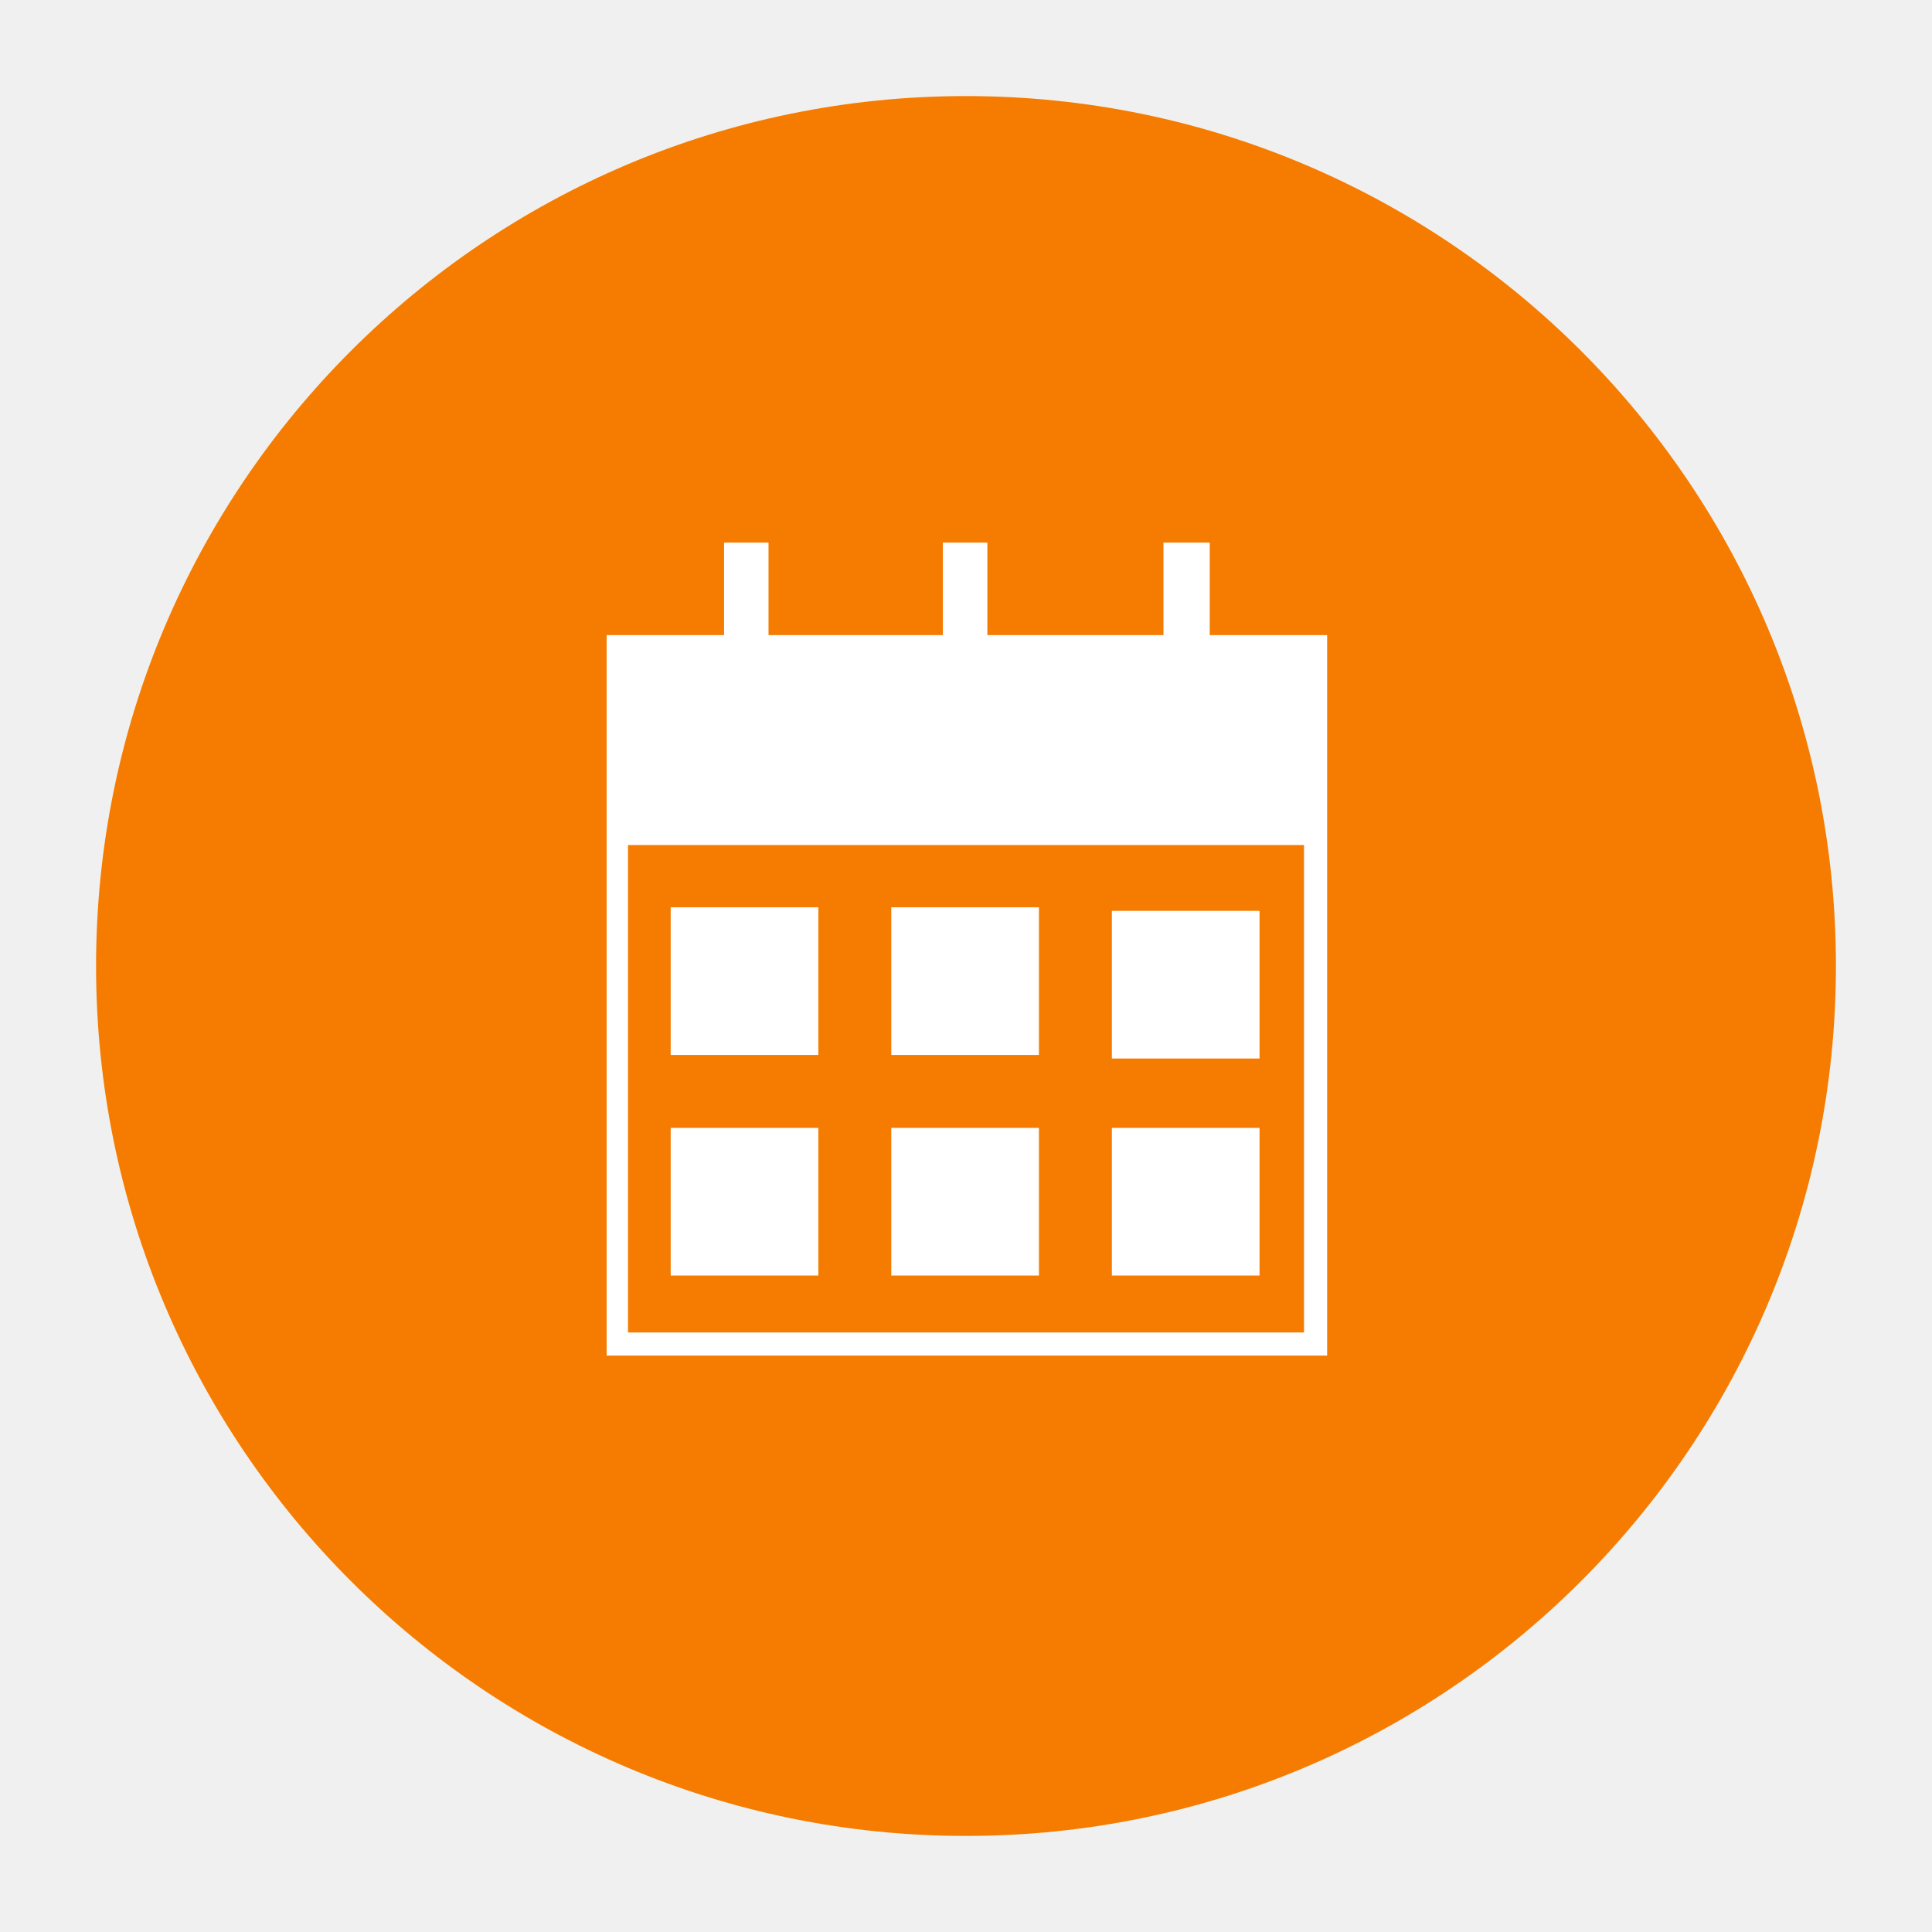
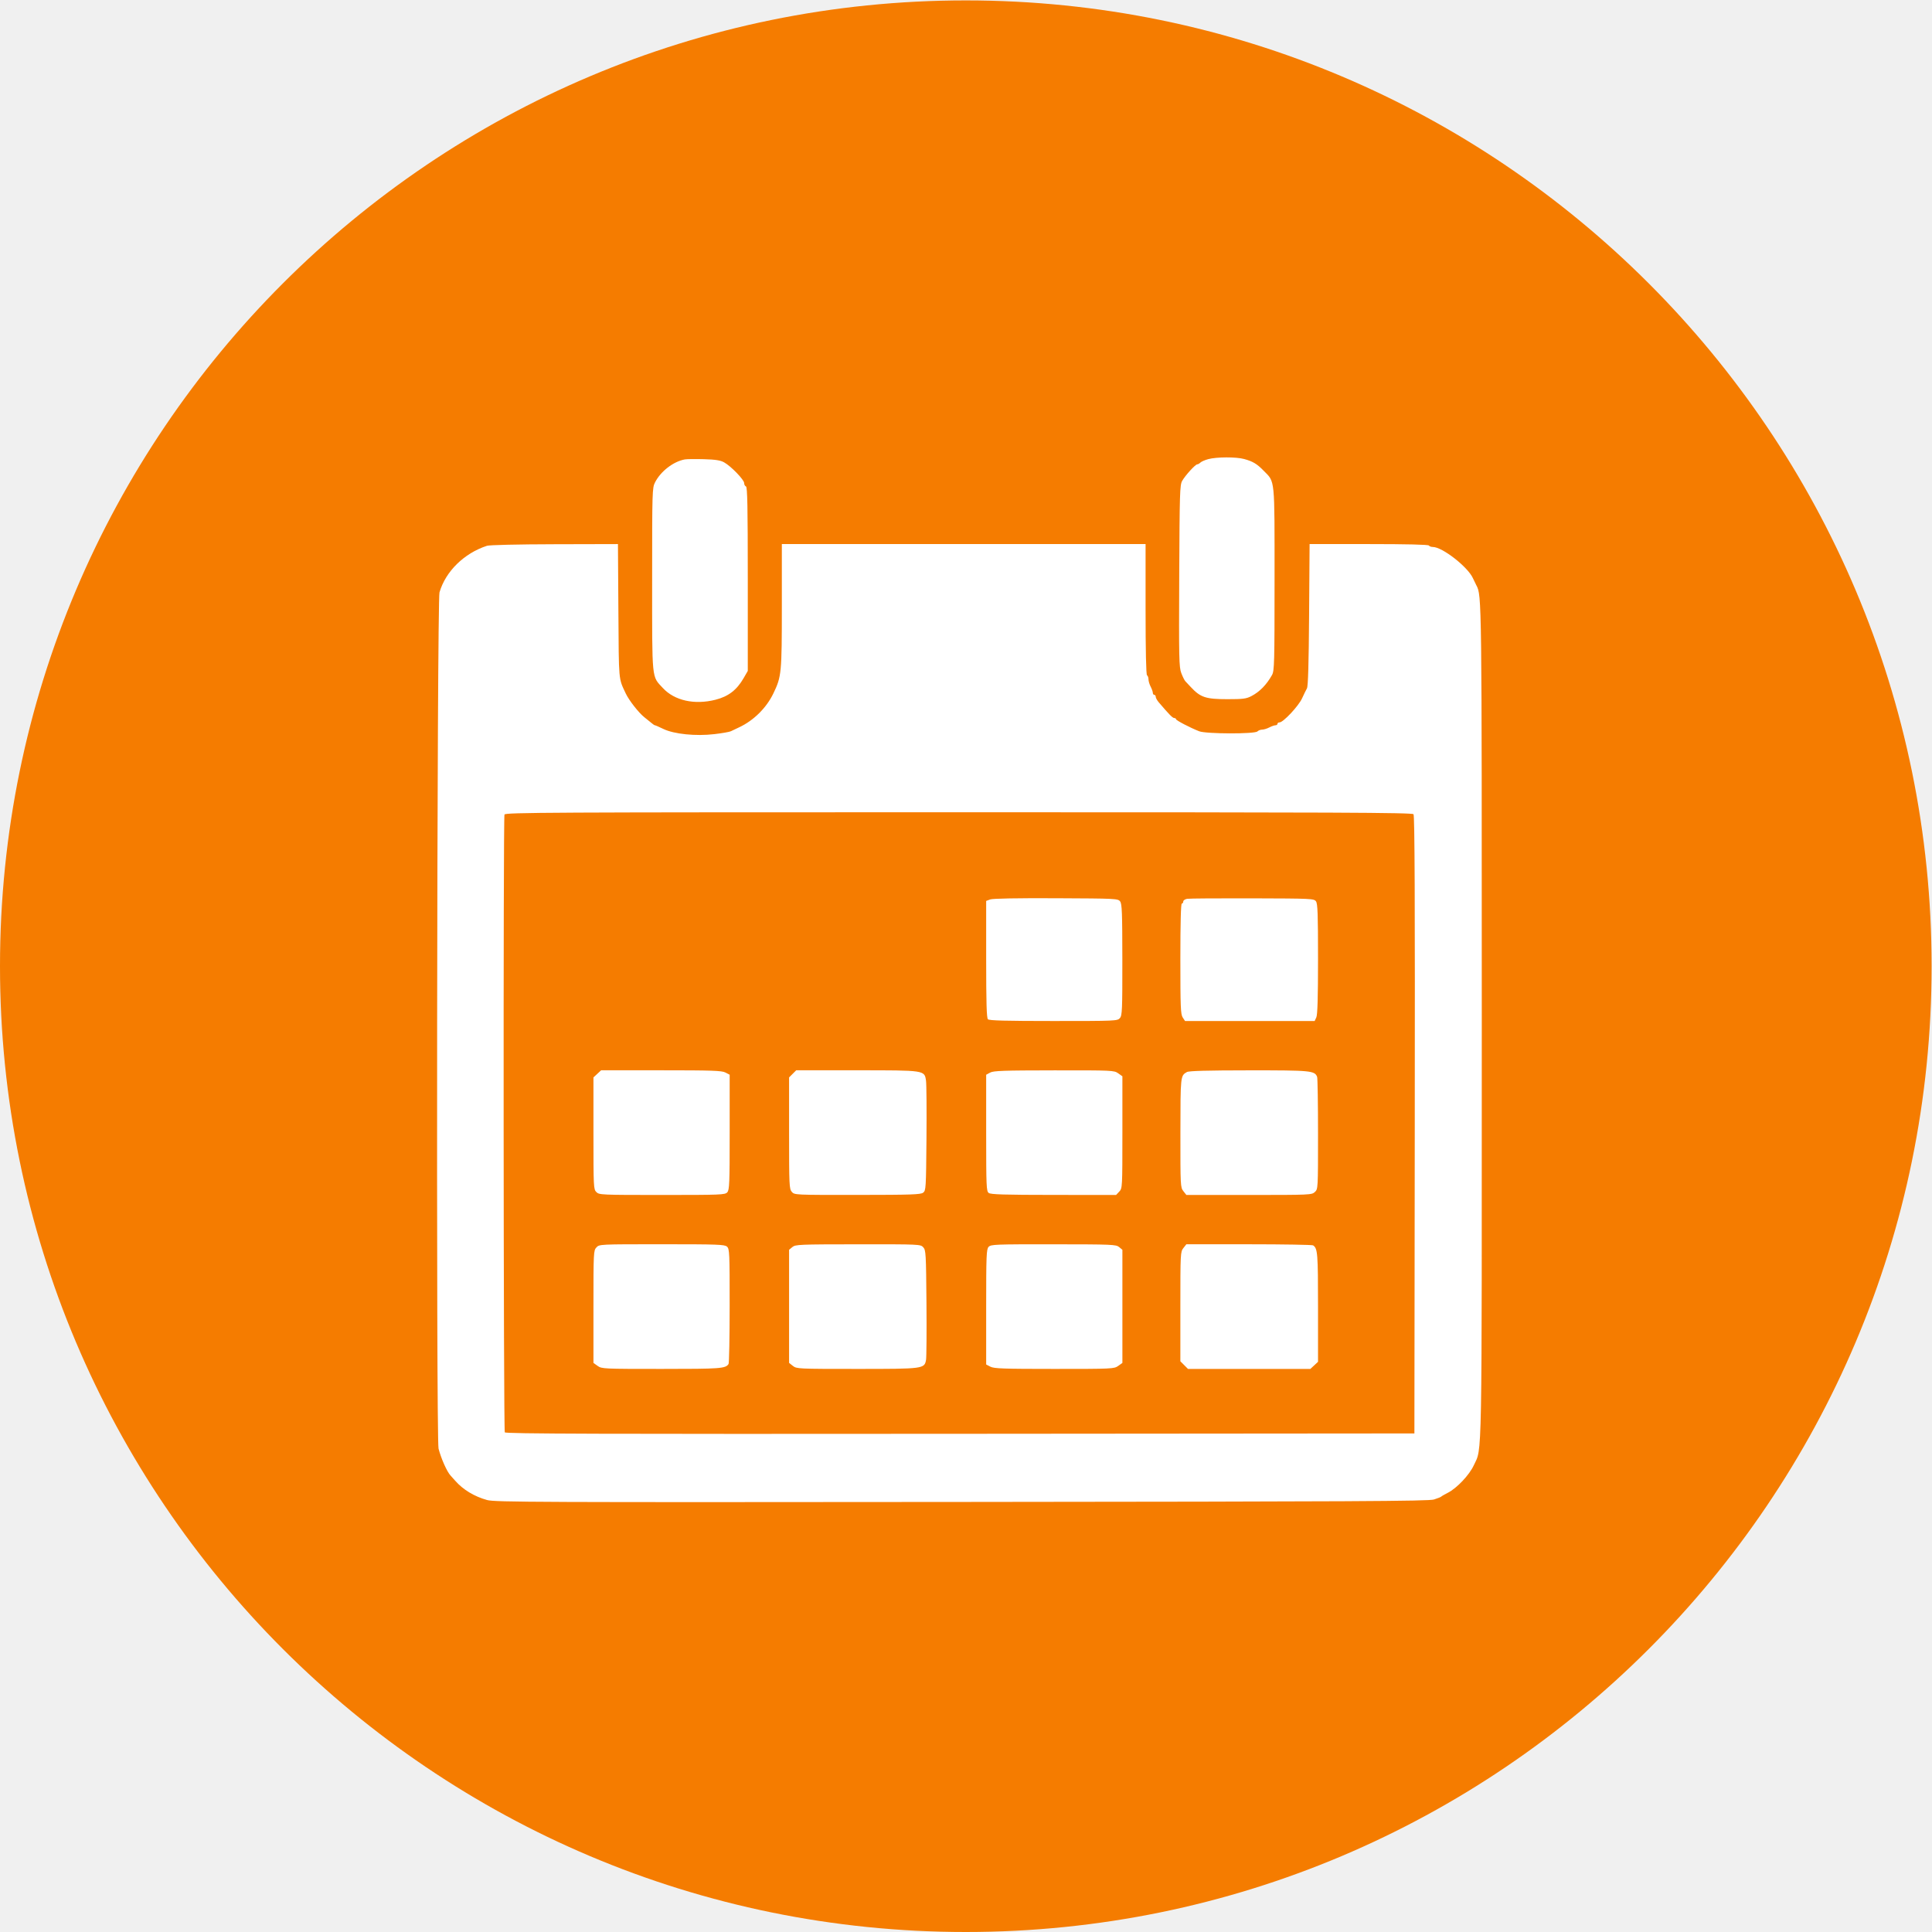
- <svg xmlns="http://www.w3.org/2000/svg" version="1.1" id="Layer_1" x="0px" y="0px" viewBox="0 0 108.6 108.6" enable-background="new 0 0 108.6 108.6" xml:space="preserve">
-   <path fill="#F57C00" d="M54.3,103.2L54.3,103.2c-27,0-48.9-21.9-48.9-48.9v0c0-27,21.9-48.9,48.9-48.9h0c27,0,48.9,21.9,48.9,48.9v0  C103.2,81.3,81.3,103.2,54.3,103.2z" />
-   <path fill="#FFFFFF" d="M58.4,71.7h-8.3v-8.3h8.3V71.7z M70.8,51.2h-8.3v8.3h8.3V51.2z M46,51h-8.3v8.3H46V51z M58.4,51h-8.3v8.3  h8.3V51z M46,71.7v-8.3h-8.3v8.3H46z M70.8,63.4h-8.3v8.3h8.3V63.4z M74.6,35.7v11.8v28.7H34.1V47.5V35.7h6.6v-5.2h2.5v5.2H53v-5.2  h2.5v5.2h9.9v-5.2H68v5.2H74.6z M73.3,47.5h-38v27.4h38V47.5z" />
+ <svg xmlns="http://www.w3.org/2000/svg" viewBox="0 0 108.6 108.6" id="svg2" version="1.1">
+   <defs id="defs10" />
+   <path d="M54.29 108.6C24.313 108.6 0 84.285 0 54.31 0 24.336 24.315.023 54.29.023c29.975 0 54.288 24.313 54.288 54.289 0 29.975-24.313 54.288-54.289 54.288z" fill="#f57c00" id="path4" />
+   <g transform="matrix(0.1179209,0,0,0.1179209,0.8664207,2.009197)" style="filter:url(#filter0_d)" id="g6">
+     <path style="clip-rule:evenodd;fill:#ffffff;fill-rule:evenodd" d="m 568.633,201.817 c -1.602,0.433 -3.296,1.17 -3.765,1.638 -0.467,0.468 -1.147,0.852 -1.51,0.852 -0.899,0 -5.727,5.304 -7.196,7.904 -1.091,1.932 -1.211,5.873 -1.391,45.305 -0.179,39.394 -0.093,43.462 0.986,46.298 0.651,1.71 1.517,3.455 1.924,3.877 0.408,0.422 1.576,1.666 2.597,2.765 4.608,4.955 7.146,5.797 17.488,5.797 7.437,0 8.971,-0.199 11.43,-1.481 3.938,-2.053 7.209,-5.404 9.81,-10.048 1.115,-1.993 1.209,-5.517 1.209,-45.737 0,-48.907 0.287,-46.047 -5.184,-51.628 -3.261,-3.327 -5.118,-4.441 -9.323,-5.594 -3.802,-1.043 -13.119,-1.014 -17.075,0.052 z m -249.571,0.146 c -5.466,1.02 -11.465,5.651 -14.161,10.932 -1.338,2.621 -1.382,4.068 -1.382,46.294 0,48.839 -0.29,45.901 5.104,51.74 5.539,5.995 15.078,8.126 25.062,5.599 6.167,-1.56 10.156,-4.618 13.432,-10.295 l 1.994,-3.455 0,-43.823 c 0,-34.444 -0.185,-43.884 -0.863,-44.11 -0.475,-0.159 -0.864,-0.884 -0.864,-1.612 0,-1.577 -6.288,-8.068 -9.579,-9.888 -1.765,-0.975 -4.096,-1.336 -9.671,-1.495 -4.04,-0.115 -8.122,-0.064 -9.072,0.113 z m -94.293,41.172 c -10.899,3.554 -19.702,12.196 -22.616,22.202 -1.201,4.126 -1.642,403.595 -0.451,408.177 1.256,4.829 4.038,11.045 5.758,12.865 0.401,0.424 1.379,1.512 2.172,2.418 3.739,4.269 9.134,7.532 15.23,9.212 3.698,1.019 23.42,1.098 226.141,0.91 187.895,-0.173 222.569,-0.354 225.199,-1.172 1.71,-0.531 3.264,-1.148 3.454,-1.371 0.19,-0.222 1.577,-1.026 3.082,-1.786 4.346,-2.195 10.304,-8.482 12.449,-13.136 4.041,-8.772 3.811,3.963 3.81,-210.757 0,-203.961 0.002,-203.783 -2.569,-208.691 -0.398,-0.76 -1.148,-2.312 -1.667,-3.449 -2.474,-5.422 -14.61,-14.862 -19.105,-14.862 -0.795,0 -1.637,-0.311 -1.872,-0.691 -0.273,-0.442 -10.579,-0.691 -28.647,-0.691 l -28.22,0 -0.237,33.688 c -0.164,23.302 -0.477,34.113 -1.016,35.069 -0.428,0.76 -1.492,2.937 -2.364,4.837 -1.671,3.637 -8.947,11.402 -10.685,11.402 -0.56,0 -1.019,0.311 -1.019,0.691 0,0.38 -0.431,0.691 -0.957,0.691 -0.527,0 -1.847,0.465 -2.936,1.033 -1.088,0.567 -2.615,1.034 -3.395,1.036 -0.778,0.002 -1.804,0.393 -2.279,0.868 -1.268,1.27 -24.451,1.203 -27.736,-0.08 -4.311,-1.684 -11.052,-5.198 -11.052,-5.762 0,-0.302 -0.388,-0.553 -0.864,-0.555 -0.764,-0.005 -2.492,-1.764 -7.395,-7.529 -0.777,-0.914 -1.412,-2.079 -1.412,-2.591 0,-0.512 -0.311,-0.931 -0.691,-0.931 -0.38,0 -0.691,-0.431 -0.691,-0.958 0,-0.527 -0.464,-1.848 -1.032,-2.937 -0.567,-1.088 -1.033,-2.66 -1.036,-3.493 -0.002,-0.833 -0.315,-1.706 -0.695,-1.941 -0.444,-0.274 -0.691,-11.524 -0.691,-31.483 l 0,-31.055 -86.694,0 -86.695,0 0,29.496 c 0,32.051 -0.152,33.621 -4.026,41.68 -3.327,6.919 -9.405,12.936 -16.352,16.186 -1.52,0.711 -3.297,1.554 -3.948,1.873 -0.652,0.319 -4.165,0.932 -7.808,1.361 -8.886,1.049 -19.241,0 -24.335,-2.465 -1.993,-0.964 -3.803,-1.753 -4.022,-1.753 -0.219,0 -0.833,-0.388 -1.365,-0.863 -0.533,-0.475 -2.173,-1.797 -3.644,-2.937 -2.661,-2.062 -7.391,-8.102 -8.929,-11.402 -3.466,-7.436 -3.26,-5.124 -3.485,-39.216 l -0.21,-31.96 -30.19,0.073 c -17.573,0.043 -31.056,0.356 -32.262,0.749 z m 441.679,127.954 c 0.571,0.689 0.731,39.884 0.602,148.053 l -0.174,147.116 -216.522,0.174 c -172.762,0.138 -216.633,-10e-4 -217.071,-0.691 -0.634,-0.998 -0.783,-292.847 -0.151,-294.495 0.381,-0.994 20.098,-1.093 216.479,-1.093 180.954,0 216.186,0.152 216.837,0.936 z m -201.801,40.623 -1.9,0.709 0,27.79 c 0,20.695 0.211,28.003 0.829,28.621 0.619,0.619 8.516,0.829 31.278,0.829 29.651,0 30.479,-0.037 31.638,-1.39 1.082,-1.264 1.187,-3.79 1.167,-27.814 -0.018,-22.475 -0.177,-26.63 -1.065,-27.806 -1.012,-1.34 -1.932,-1.386 -30.545,-1.515 -18.792,-0.084 -30.192,0.125 -31.402,0.576 z m 93.947,-0.307 c -1.048,0.166 -1.899,0.745 -1.899,1.292 0,0.545 -0.311,0.991 -0.691,0.991 -0.448,0 -0.691,9.221 -0.691,26.283 0,23.031 0.138,26.494 1.116,27.986 l 1.115,1.704 30.895,0 30.896,0 0.801,-1.76 c 0.564,-1.236 0.803,-9.524 0.803,-27.855 0,-21.439 -0.175,-26.333 -0.981,-27.436 -0.941,-1.288 -2.123,-1.344 -30.222,-1.424 -16.083,-0.046 -30.096,0.053 -31.142,0.219 z m -281.224,83.445 -1.828,1.695 0,26.637 c 0,25.717 0.048,26.686 1.382,28.02 1.338,1.339 2.302,1.382 31.324,1.382 28.13,0 30.011,-0.077 31.085,-1.264 1.023,-1.131 1.144,-4.137 1.144,-28.659 l 0,-27.397 -2.038,-1.054 c -1.731,-0.895 -6.354,-1.054 -30.64,-1.054 l -28.601,0 -1.828,1.694 z m 93.125,0.002 -1.696,1.696 0,26.531 c 0,24.909 0.079,26.62 1.29,28.017 1.284,1.481 1.427,1.488 31.258,1.466 25.637,-0.019 30.168,-0.173 31.35,-1.066 1.329,-1.004 1.39,-1.982 1.593,-25.718 0.117,-13.571 0.02,-25.999 -0.215,-27.617 -0.737,-5.071 -0.3,-5.005 -33.151,-5.005 l -28.734,0 -1.695,1.696 z m 94.152,-0.61 -1.9,1.031 0,27.716 c 0,25.585 0.093,27.786 1.209,28.633 0.961,0.73 7.317,0.923 30.965,0.94 l 29.756,0.022 1.503,-1.599 c 1.488,-1.585 1.501,-1.837 1.501,-28.285 l 0,-26.686 -2.006,-1.429 c -1.952,-1.391 -2.777,-1.429 -30.567,-1.402 -23.972,0.024 -28.867,0.194 -30.461,1.059 z m 93.775,-0.251 c -3.063,1.756 -3.064,1.771 -3.087,28.958 -0.021,25.268 0.018,26.044 1.41,27.814 l 1.432,1.821 29.869,0 c 29.104,0 29.908,-0.036 31.38,-1.409 1.504,-1.401 1.513,-1.547 1.513,-27.584 0,-14.397 -0.194,-26.68 -0.429,-27.295 -1.142,-2.974 -2.883,-3.142 -32.522,-3.119 -19.899,0.015 -28.591,0.254 -29.566,0.814 z M 276.95,577.592 c -1.367,1.467 -1.408,2.297 -1.408,28.284 l 0,26.773 2.006,1.429 c 1.951,1.389 2.802,1.429 30.441,1.429 28.258,0 30.501,-0.165 31.959,-2.349 0.279,-0.418 0.512,-12.918 0.518,-27.776 0.01,-25.303 -0.07,-27.088 -1.253,-28.159 -1.134,-1.027 -4.303,-1.144 -31.059,-1.144 -29.761,0 -29.796,0.001 -31.204,1.513 z m 93.403,-0.17 -1.554,1.297 0,26.962 0,26.962 1.82,1.432 c 1.775,1.396 2.532,1.432 30.43,1.432 31.896,0 32.251,-0.046 33.034,-4.32 0.226,-1.235 0.318,-13.485 0.203,-27.222 -0.194,-23.43 -0.289,-25.069 -1.523,-26.432 -1.299,-1.436 -1.69,-1.454 -31.086,-1.431 -28.088,0.022 -29.857,0.097 -31.324,1.32 z m 93.537,-0.079 c -1.023,1.131 -1.143,4.137 -1.143,28.66 l 0,27.396 2.038,1.054 c 1.73,0.895 6.334,1.054 30.461,1.054 27.628,0 28.479,-0.04 30.429,-1.429 l 2.006,-1.429 0,-26.965 0,-26.965 -1.554,-1.297 c -1.466,-1.223 -3.236,-1.298 -31.324,-1.32 -27.98,-0.022 -29.839,0.053 -30.913,1.241 z m 92.855,0.557 c -1.391,1.769 -1.432,2.563 -1.432,27.892 l 0,26.072 1.821,1.822 1.822,1.821 29.163,0 29.164,0 1.828,-1.694 1.828,-1.695 0,-25.992 c 0,-25.783 -0.182,-28.071 -2.349,-29.518 -0.418,-0.28 -14.182,-0.512 -30.586,-0.519 l -29.827,-0.01 -1.432,1.821 z" id="path8" />
+   </g>
</svg>
